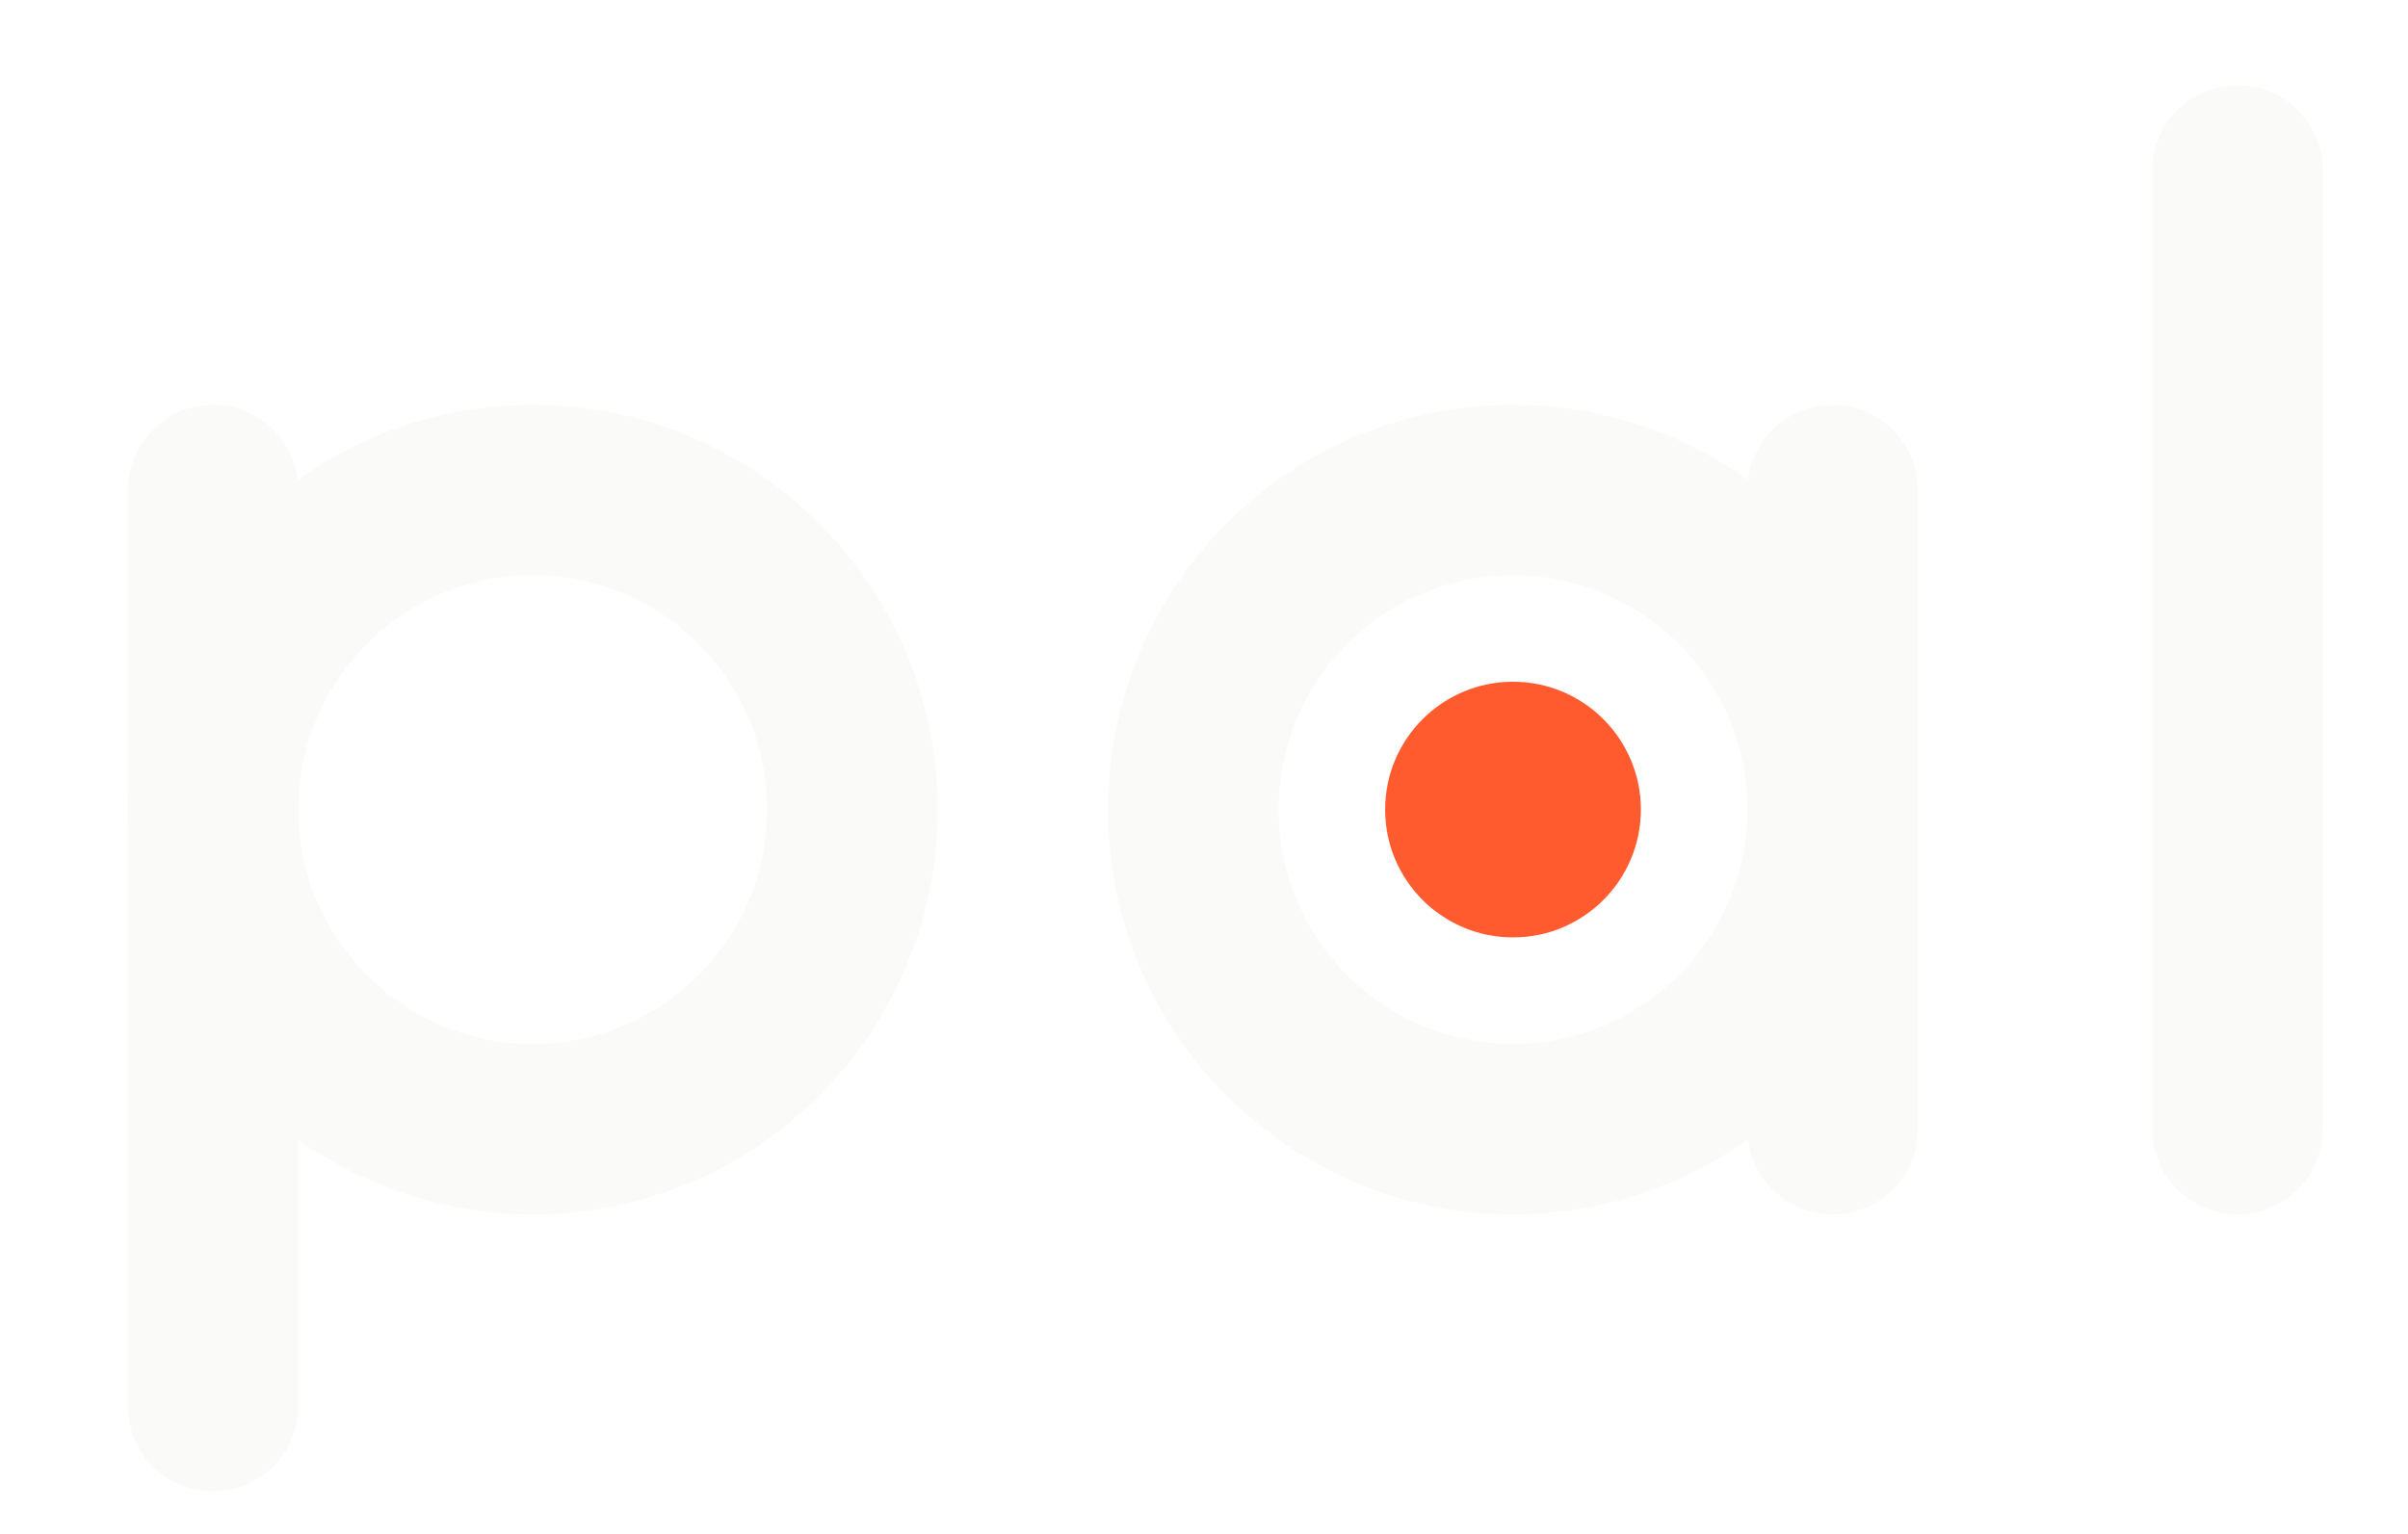
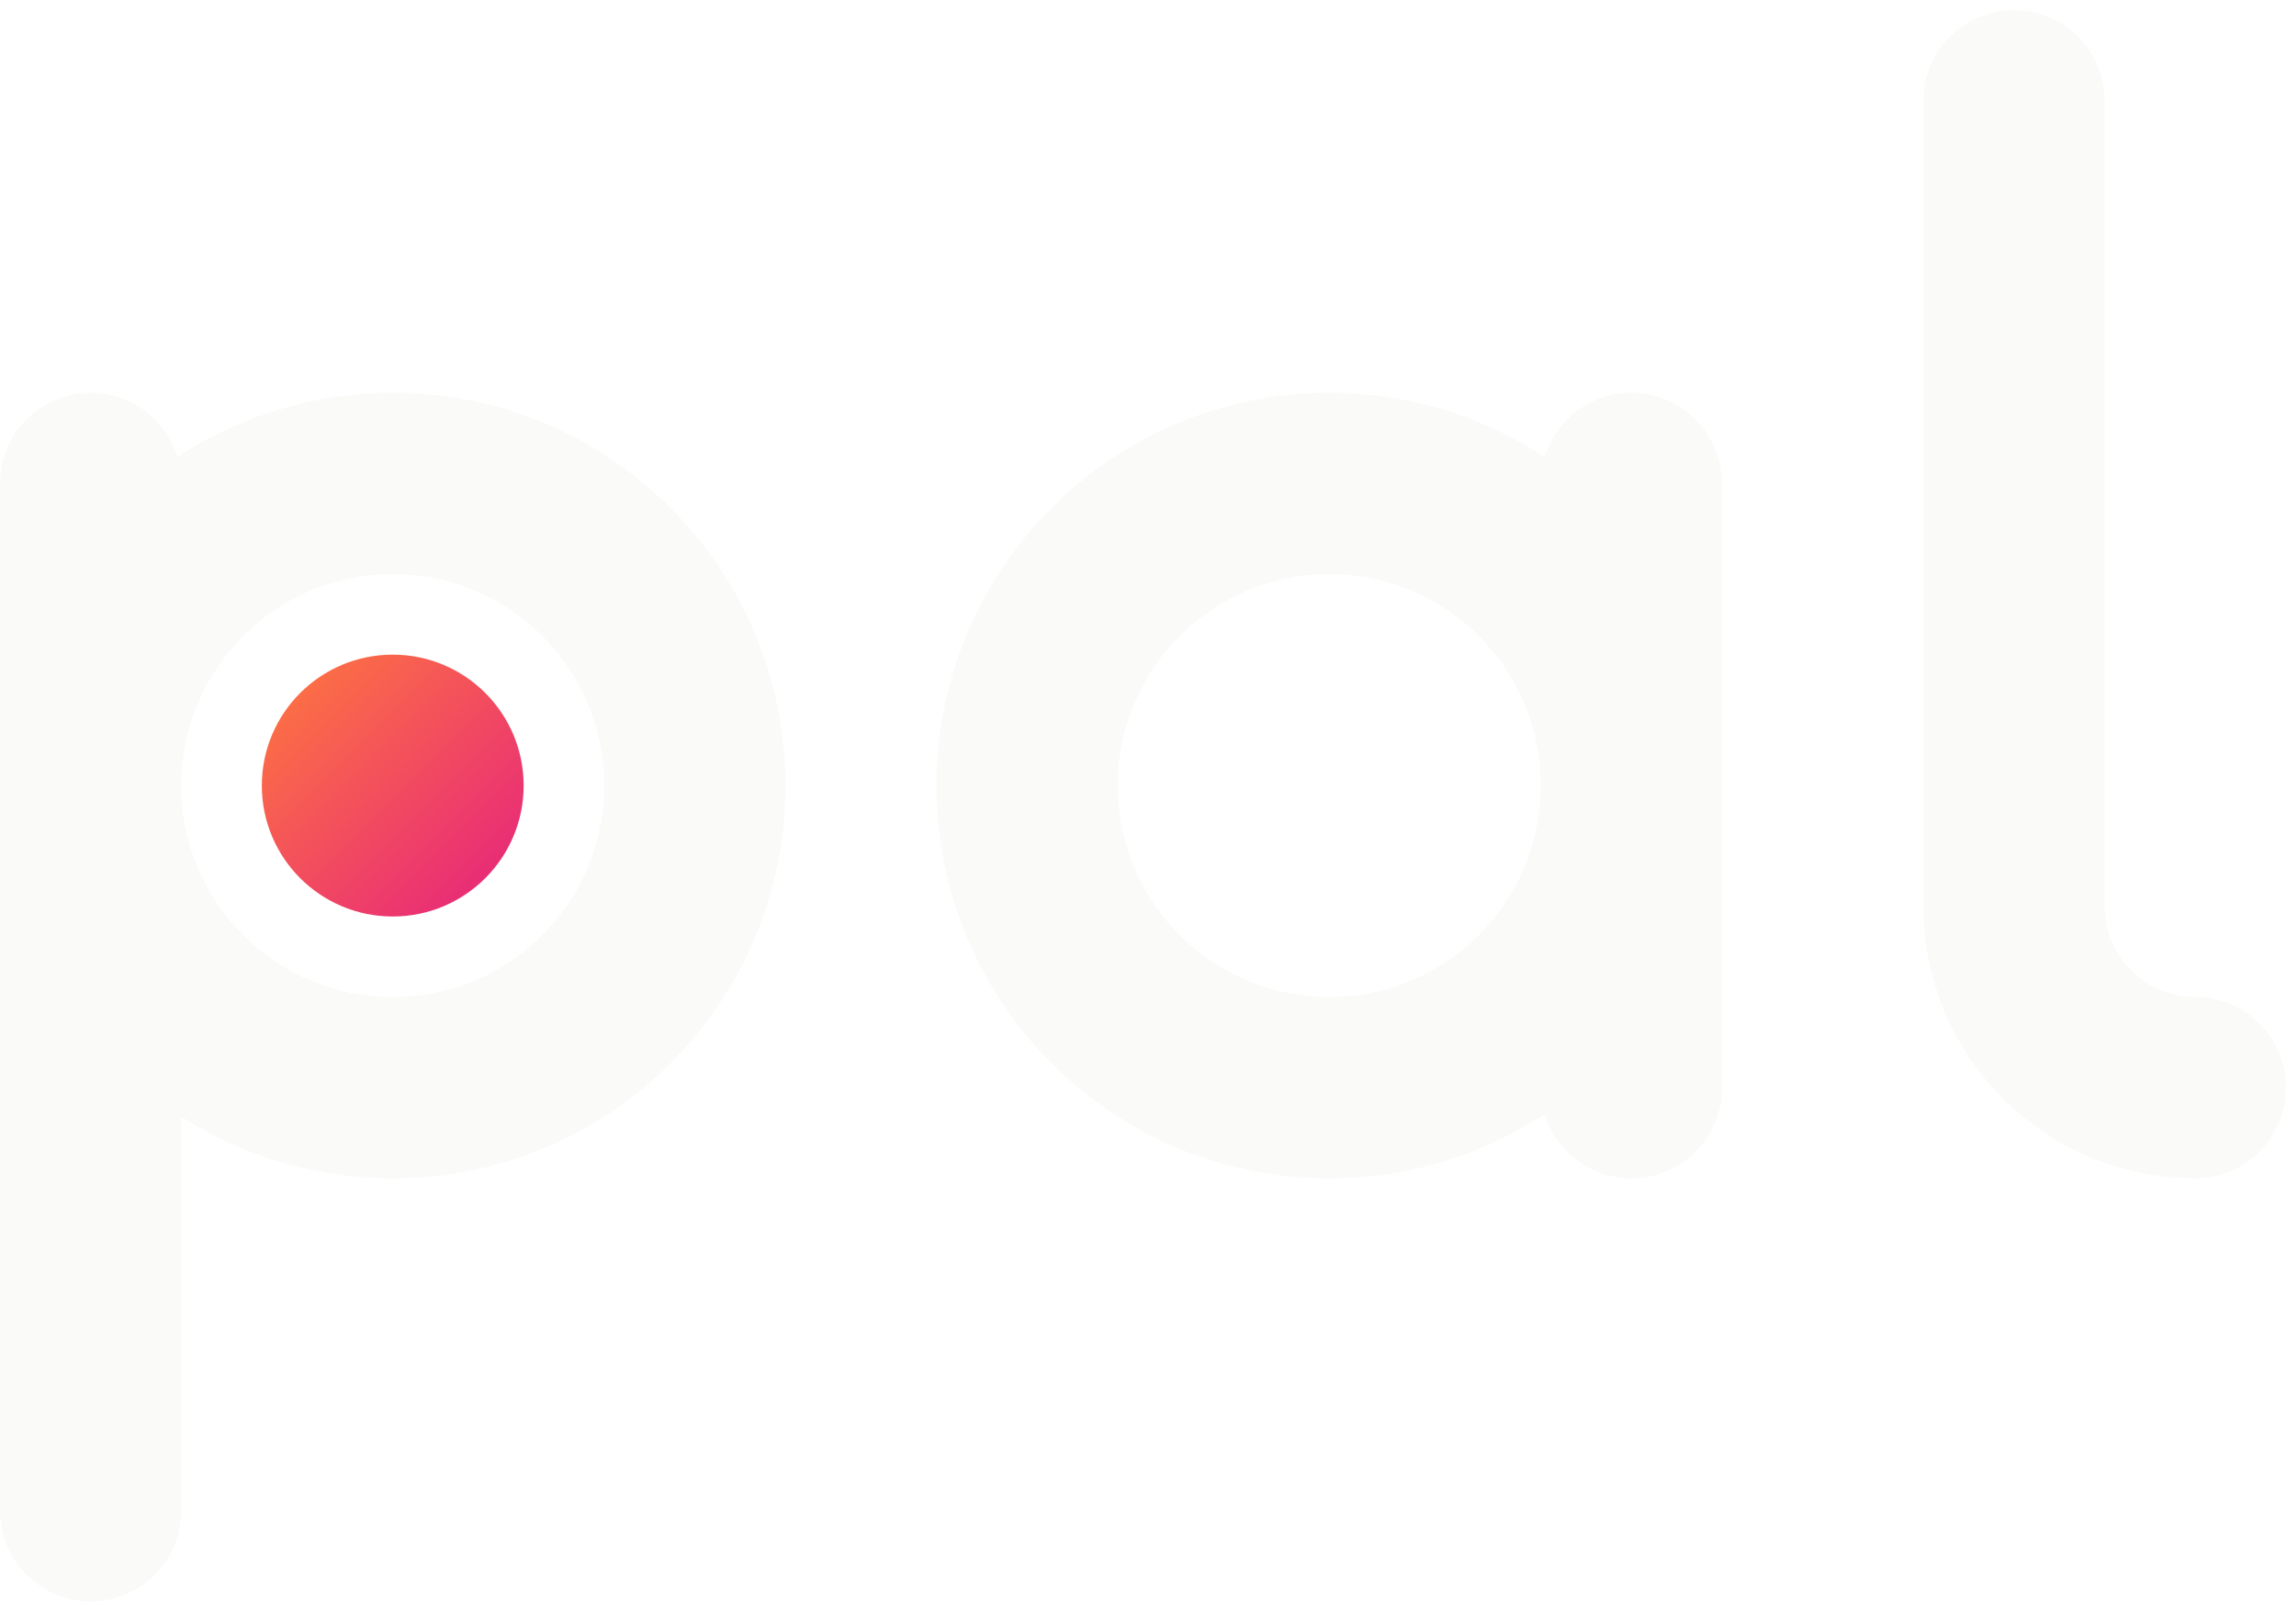
- <svg xmlns="http://www.w3.org/2000/svg" viewBox="-4 -4 113 72" width="339" height="216" role="img" aria-label="pal">
-   <path d="M6 19 V62 M82 19 V49 M101 4 V49" stroke="#fafaf8" fill="none" stroke-width="8" stroke-linecap="round" />
-   <circle cx="21" cy="34" r="15" stroke="#fafaf8" fill="none" stroke-width="8" stroke-linecap="round" />
-   <circle cx="67" cy="34" r="15" stroke="#fafaf8" fill="none" stroke-width="8" stroke-linecap="round" />
-   <circle cx="67" cy="34" r="6" fill="#ff5b2e" />
+ <svg xmlns="http://www.w3.org/2000/svg" viewBox="0 -11 114 80" width="342" height="240" role="img" aria-label="pal">
+   <defs>
+     <linearGradient id="wg" x1="0" y1="0" x2="1" y2="1">
+       <stop offset="0" stop-color="#ff7a3d" />
+       <stop offset="1" stop-color="#e5207f" />
+     </linearGradient>
+   </defs>
+   <g fill="none" stroke="#fafaf8" stroke-width="9" stroke-linecap="round">
+     <path d="M4.5 13 V64 M81 13 V43 M100 -6 V34 A9 9 0 0 0 109 43" />
+     <circle cx="19.5" cy="28" r="15" />
+     <circle cx="66" cy="28" r="15" />
+   </g>
+   <circle cx="19.5" cy="28" r="6.5" fill="url(#wg)" />
</svg>
